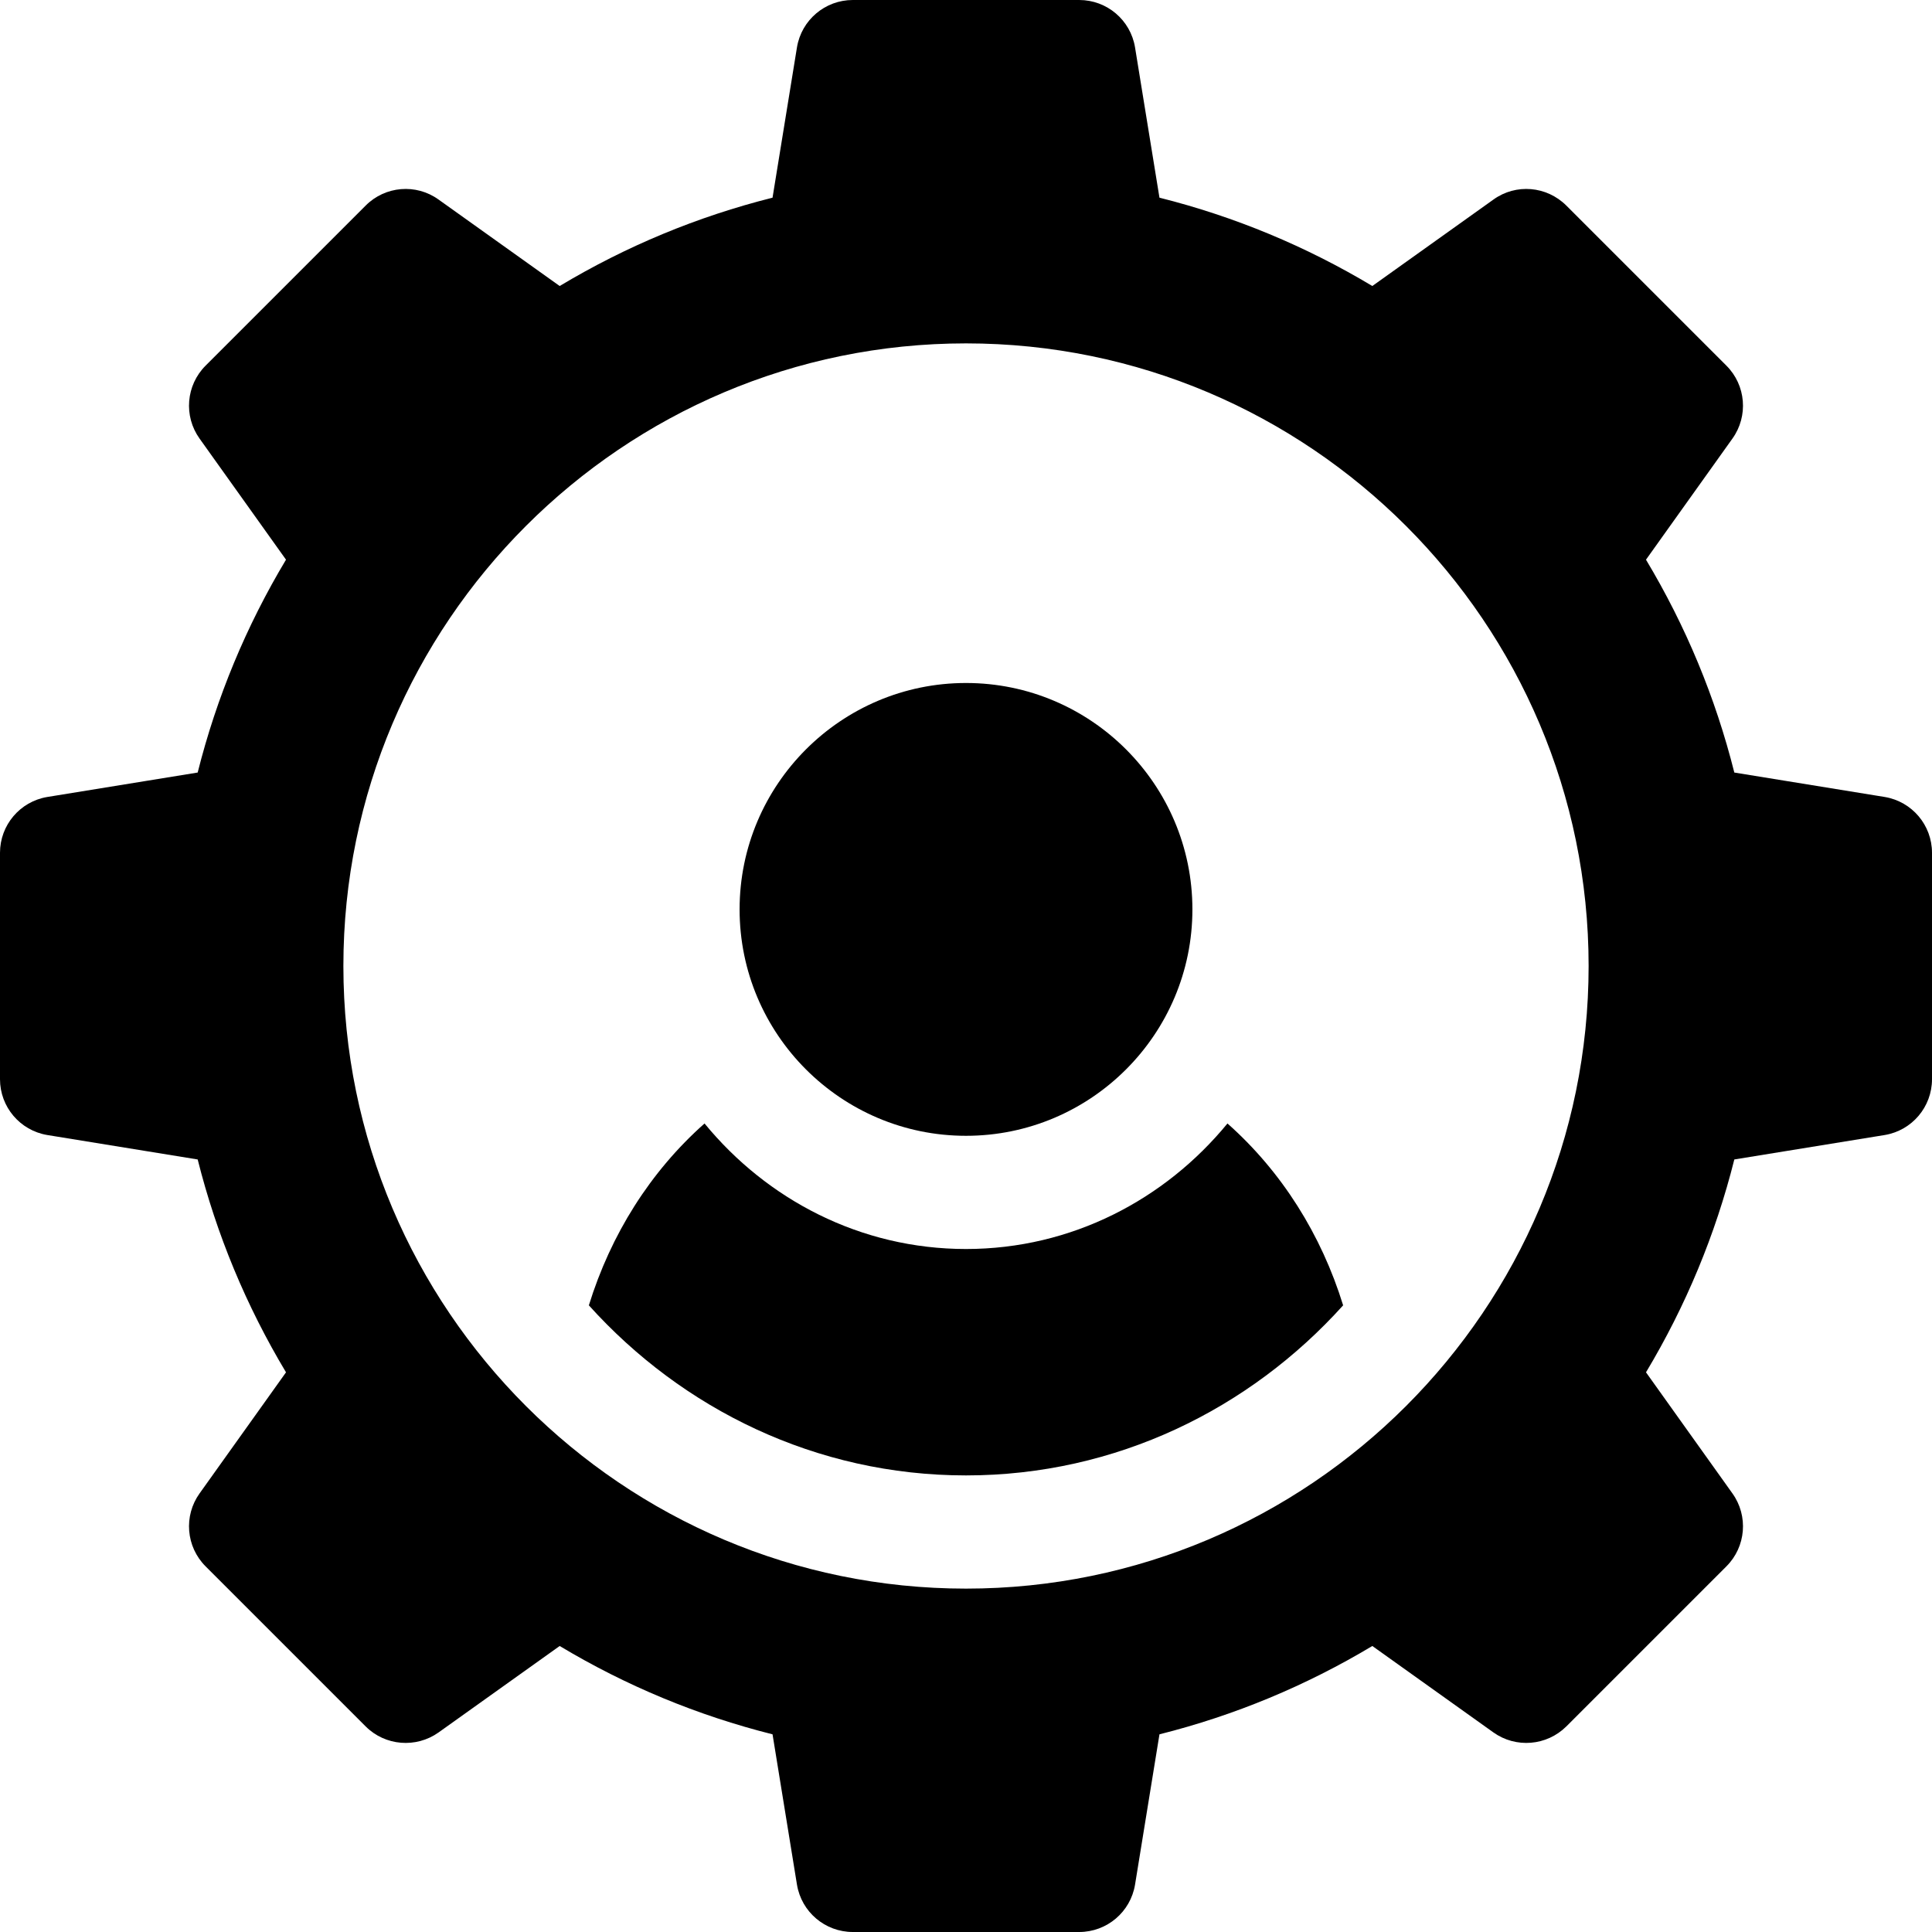
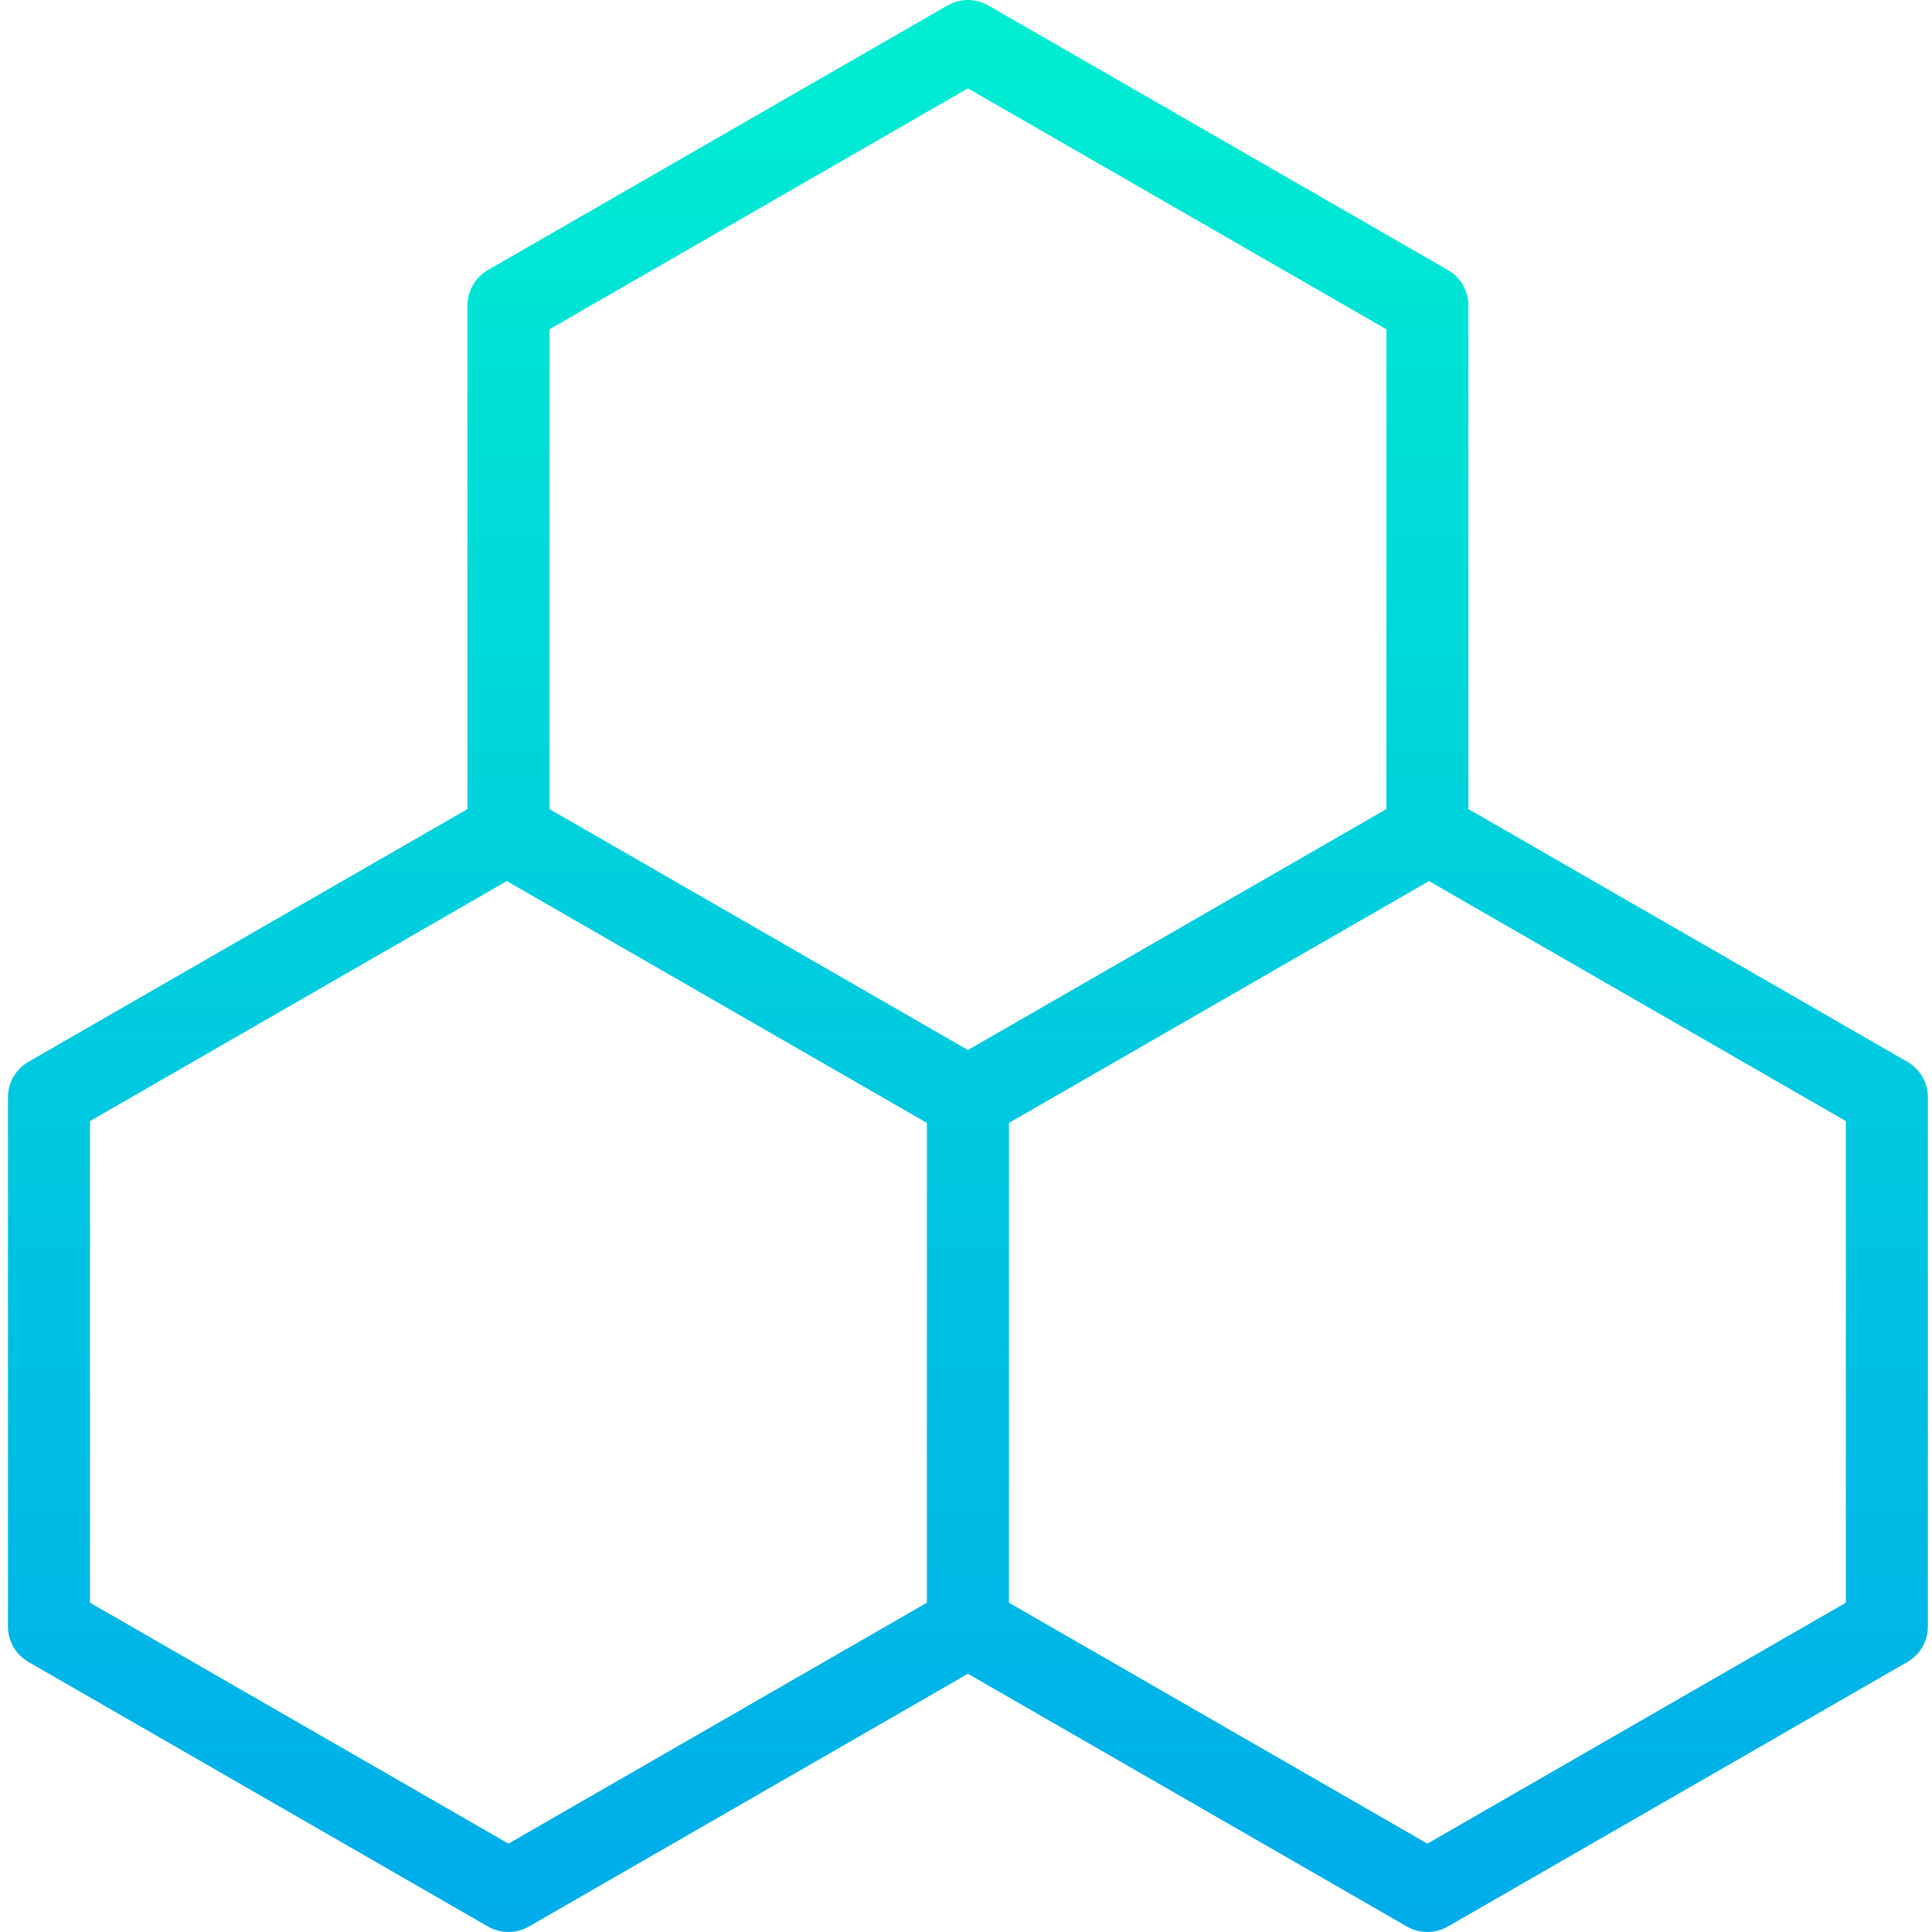
- <svg xmlns="http://www.w3.org/2000/svg" version="1.1" id="Capa_1" x="0px" y="0px" viewBox="0 0 512 512" style="enable-background:new 0 0 512 512;" xml:space="preserve">
-   <g>
-     <g>
-       <path d="M256,181c-33.091,0-60,26.909-60,60s26.909,60,60,60s60-26.909,60-60S289.091,181,256,181z" />
-     </g>
-   </g>
-   <g>
-     <g>
-       <path d="M499.461,211.205l-39.848-6.475c-4.995-19.893-12.847-38.789-23.408-56.411l22.91-32.095    c4.263-5.962,3.589-14.136-1.597-19.321l-42.422-42.422c-5.215-5.2-13.374-5.889-19.321-1.597l-32.095,22.91    c-17.622-10.562-36.519-18.413-56.411-23.408l-6.475-39.848C299.594,5.303,293.339,0,286,0h-60    c-7.339,0-13.594,5.303-14.795,12.539l-6.475,39.848c-19.893,4.995-38.789,12.847-56.411,23.408l-32.095-22.91    c-5.962-4.292-14.15-3.604-19.321,1.597L54.481,96.903c-5.186,5.186-5.859,13.359-1.597,19.321l22.91,32.095    c-10.562,17.622-18.413,36.519-23.408,56.411l-39.848,6.475C5.303,212.406,0,218.661,0,226v60c0,7.339,5.303,13.594,12.539,14.795    l39.848,6.475c4.995,19.893,12.847,38.789,23.408,56.411l-22.91,32.095c-4.263,5.962-3.589,14.136,1.597,19.321l42.422,42.422    c5.171,5.171,13.359,5.83,19.321,1.597l32.095-22.91c17.622,10.562,36.519,18.413,56.411,23.408l6.475,39.848    C212.406,506.697,218.661,512,226,512h60c7.339,0,13.594-5.303,14.795-12.539l6.475-39.848    c19.893-4.995,38.789-12.847,56.411-23.408l32.095,22.91c5.947,4.233,14.106,3.574,19.321-1.597l42.422-42.422    c5.186-5.186,5.859-13.359,1.597-19.321l-22.91-32.095c10.562-17.622,18.413-36.519,23.408-56.411l39.848-6.475    C506.697,299.594,512,293.339,512,286v-60C512,218.661,506.697,212.406,499.461,211.205z M256,421c-90.981,0-165-74.019-165-165    S165.019,91,256,91s165,74.019,165,165S346.981,421,256,421z" />
-     </g>
-   </g>
-   <g>
-     <g>
-       <path d="M325.29,297.732C308.773,317.866,284.017,331,256,331c-28.017,0-52.773-13.134-69.291-33.268    c-14.379,12.744-24.868,29.451-30.654,48.197C180.784,373.387,216.224,391,256,391s75.216-17.613,99.944-45.071    C350.158,327.183,339.67,310.476,325.29,297.732z" />
-     </g>
-   </g>
-   <g>
- </g>
-   <g>
- </g>
-   <g>
- </g>
-   <g>
- </g>
-   <g>
- </g>
-   <g>
- </g>
-   <g>
- </g>
-   <g>
- </g>
-   <g>
- </g>
-   <g>
- </g>
-   <g>
- </g>
-   <g>
- </g>
-   <g>
- </g>
-   <g>
- </g>
-   <g>
- </g>
+ <svg xmlns="http://www.w3.org/2000/svg" height="470pt" viewBox="-1 0 470 470.935" width="470pt">
+   <linearGradient id="a" gradientUnits="userSpaceOnUse" x1="234.468" x2="234.468" y1="-8.532" y2="473.671">
+     <stop offset="0" stop-color="#00efd1" />
+     <stop offset="1" stop-color="#00acea" />
+   </linearGradient>
+   <path d="m463.457 258.816-106.988-61.598v-122.734c0-3.578-1.91-6.883-5.012-8.668l-112-64.48c-3.09-1.781-6.891-1.781-9.98 0l-112 64.48c-3.098 1.785-5.008 5.09-5.008 8.668v122.734l-106.992 61.598c-3.098 1.785-5.008 5.09-5.008 8.668v128.969c0 3.574 1.91 6.879 5.008 8.664l112 64.484c3.09 1.777 6.891 1.777 9.98 0l107.012-61.609 107.008 61.609c3.09 1.777 6.891 1.777 9.98 0l112-64.484c3.102-1.785 5.012-5.09 5.012-8.664v-128.969c0-3.578-1.91-6.883-5.012-8.668zm-228.988-237.277 102 58.73v116.949l-102 58.727-102-58.727v-116.949zm-112 427.855-102-58.727v-117.398l101.605-58.5 102.395 58.949v116.949zm326-58.727-102 58.727-102-58.727v-116.949l102.391-58.949 101.609 58.5zm0 0" fill="url(#a)" />
</svg>
